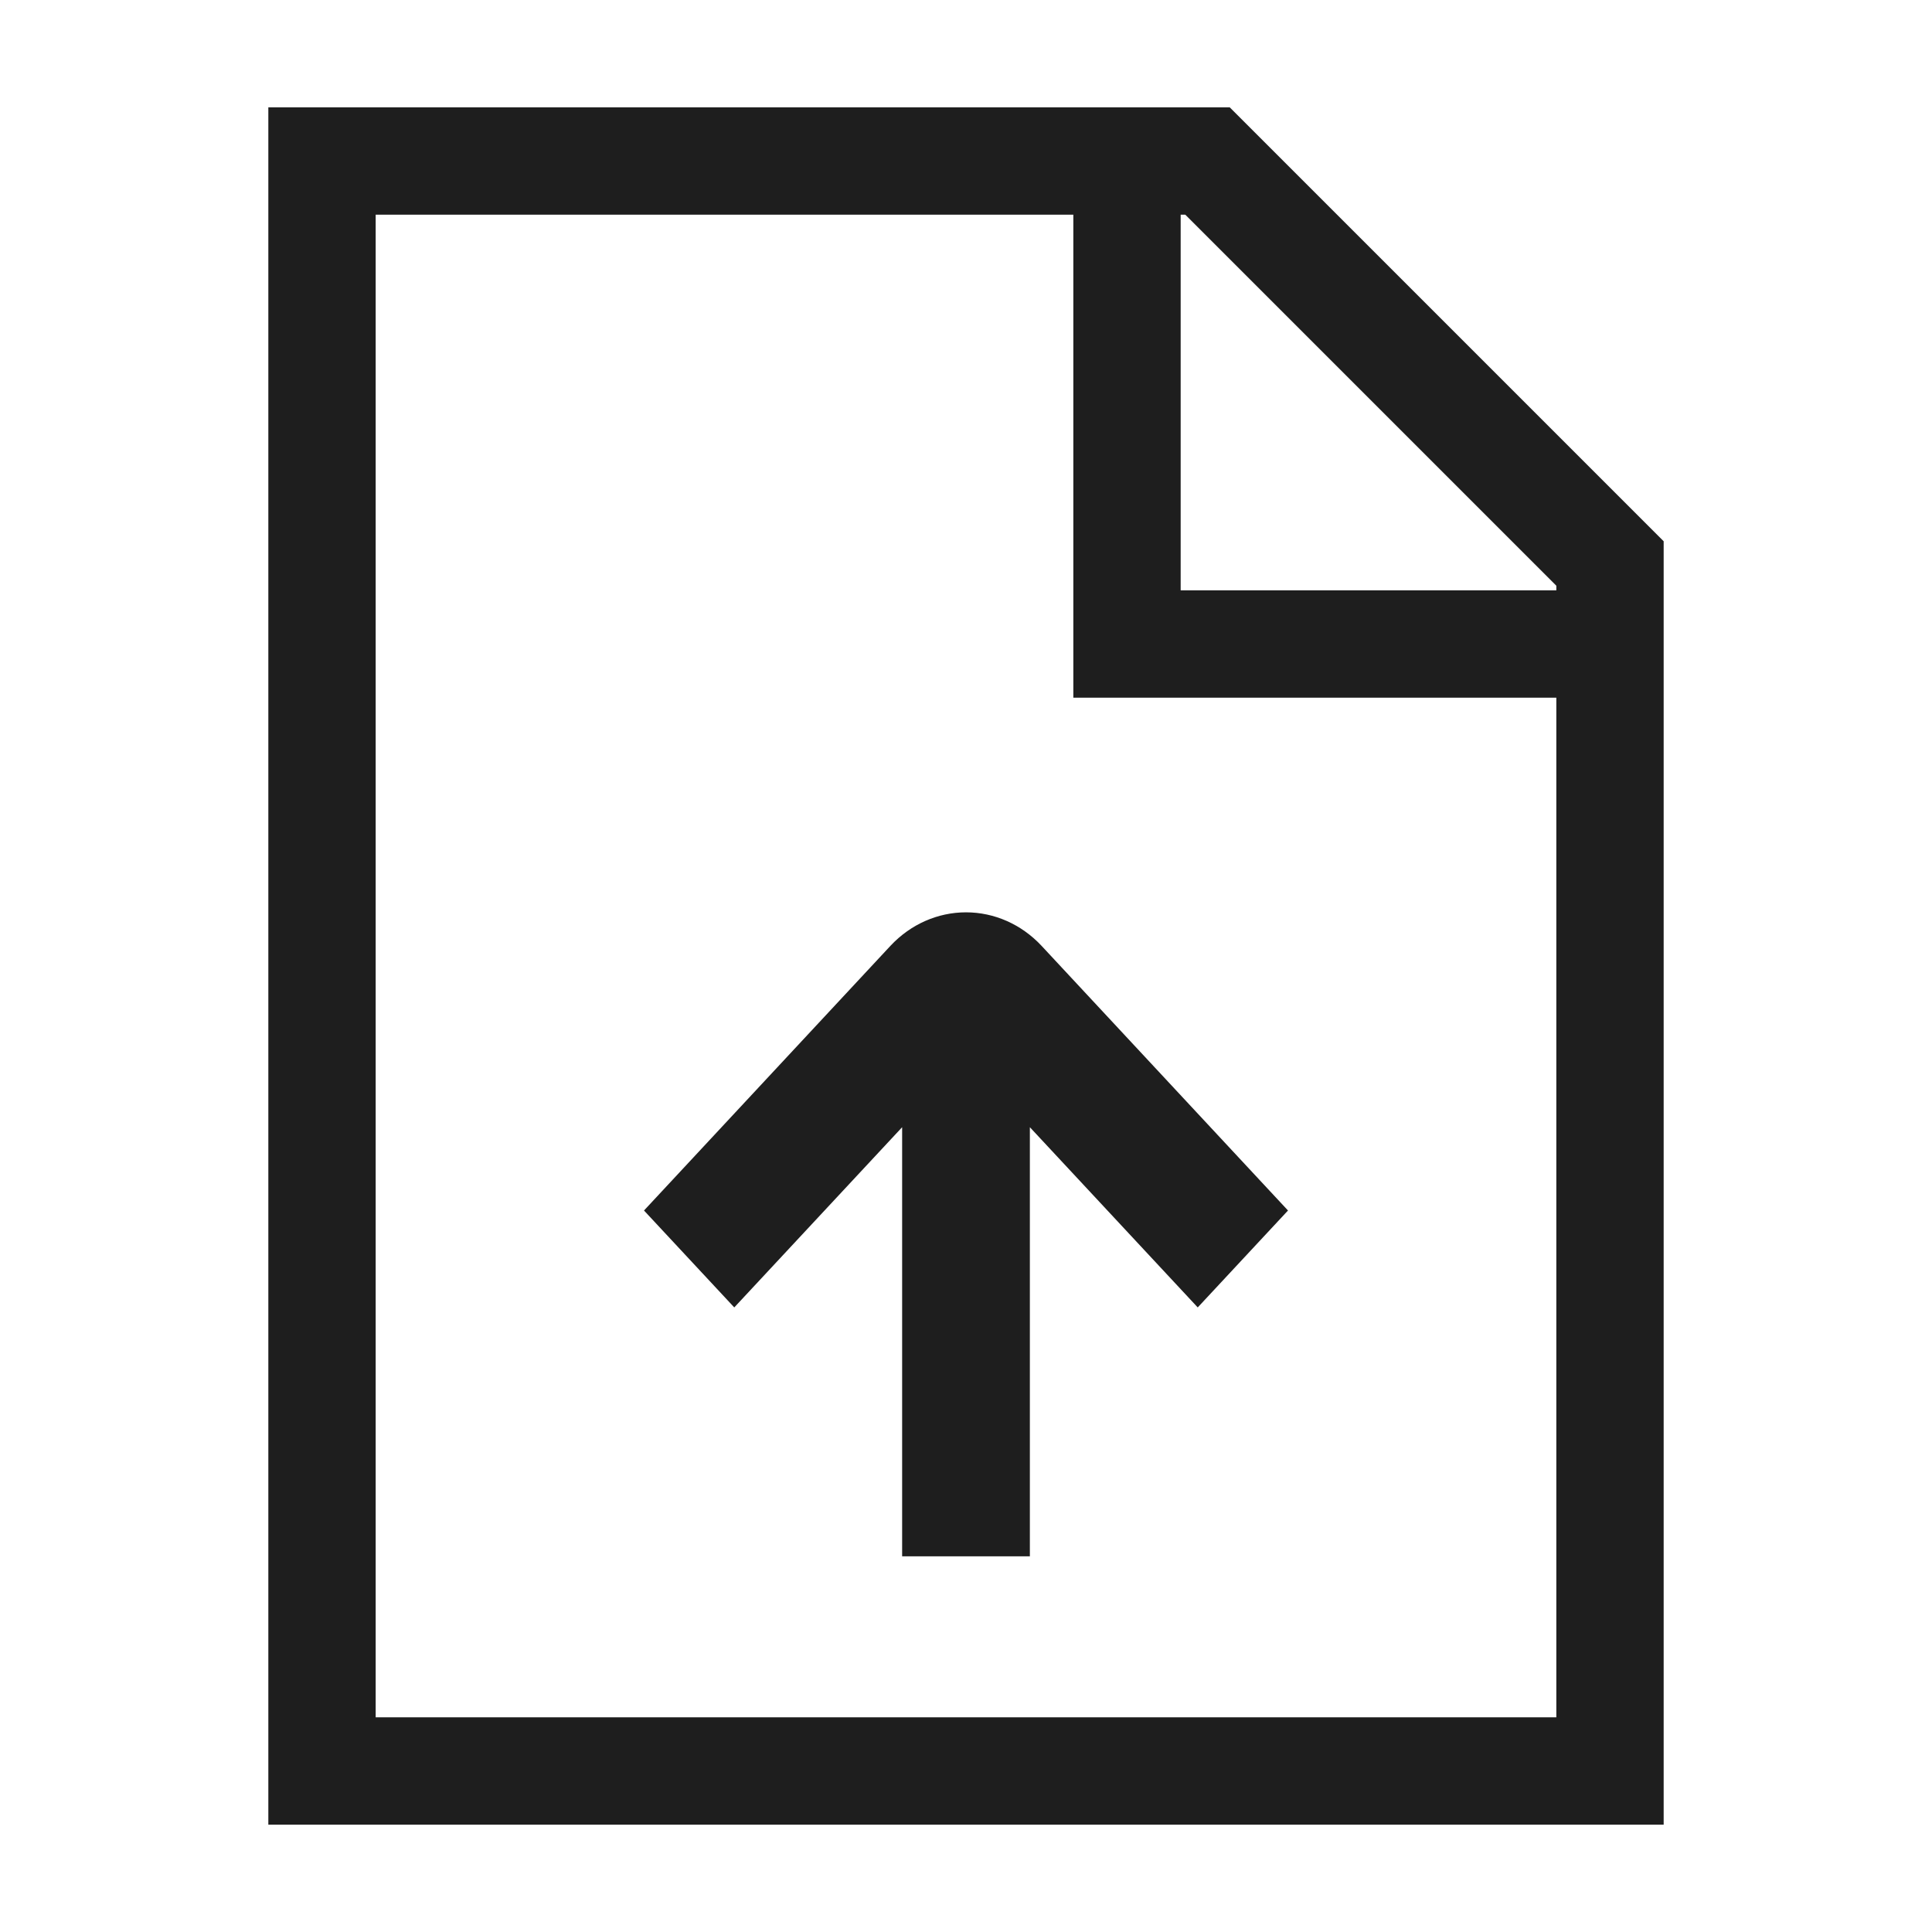
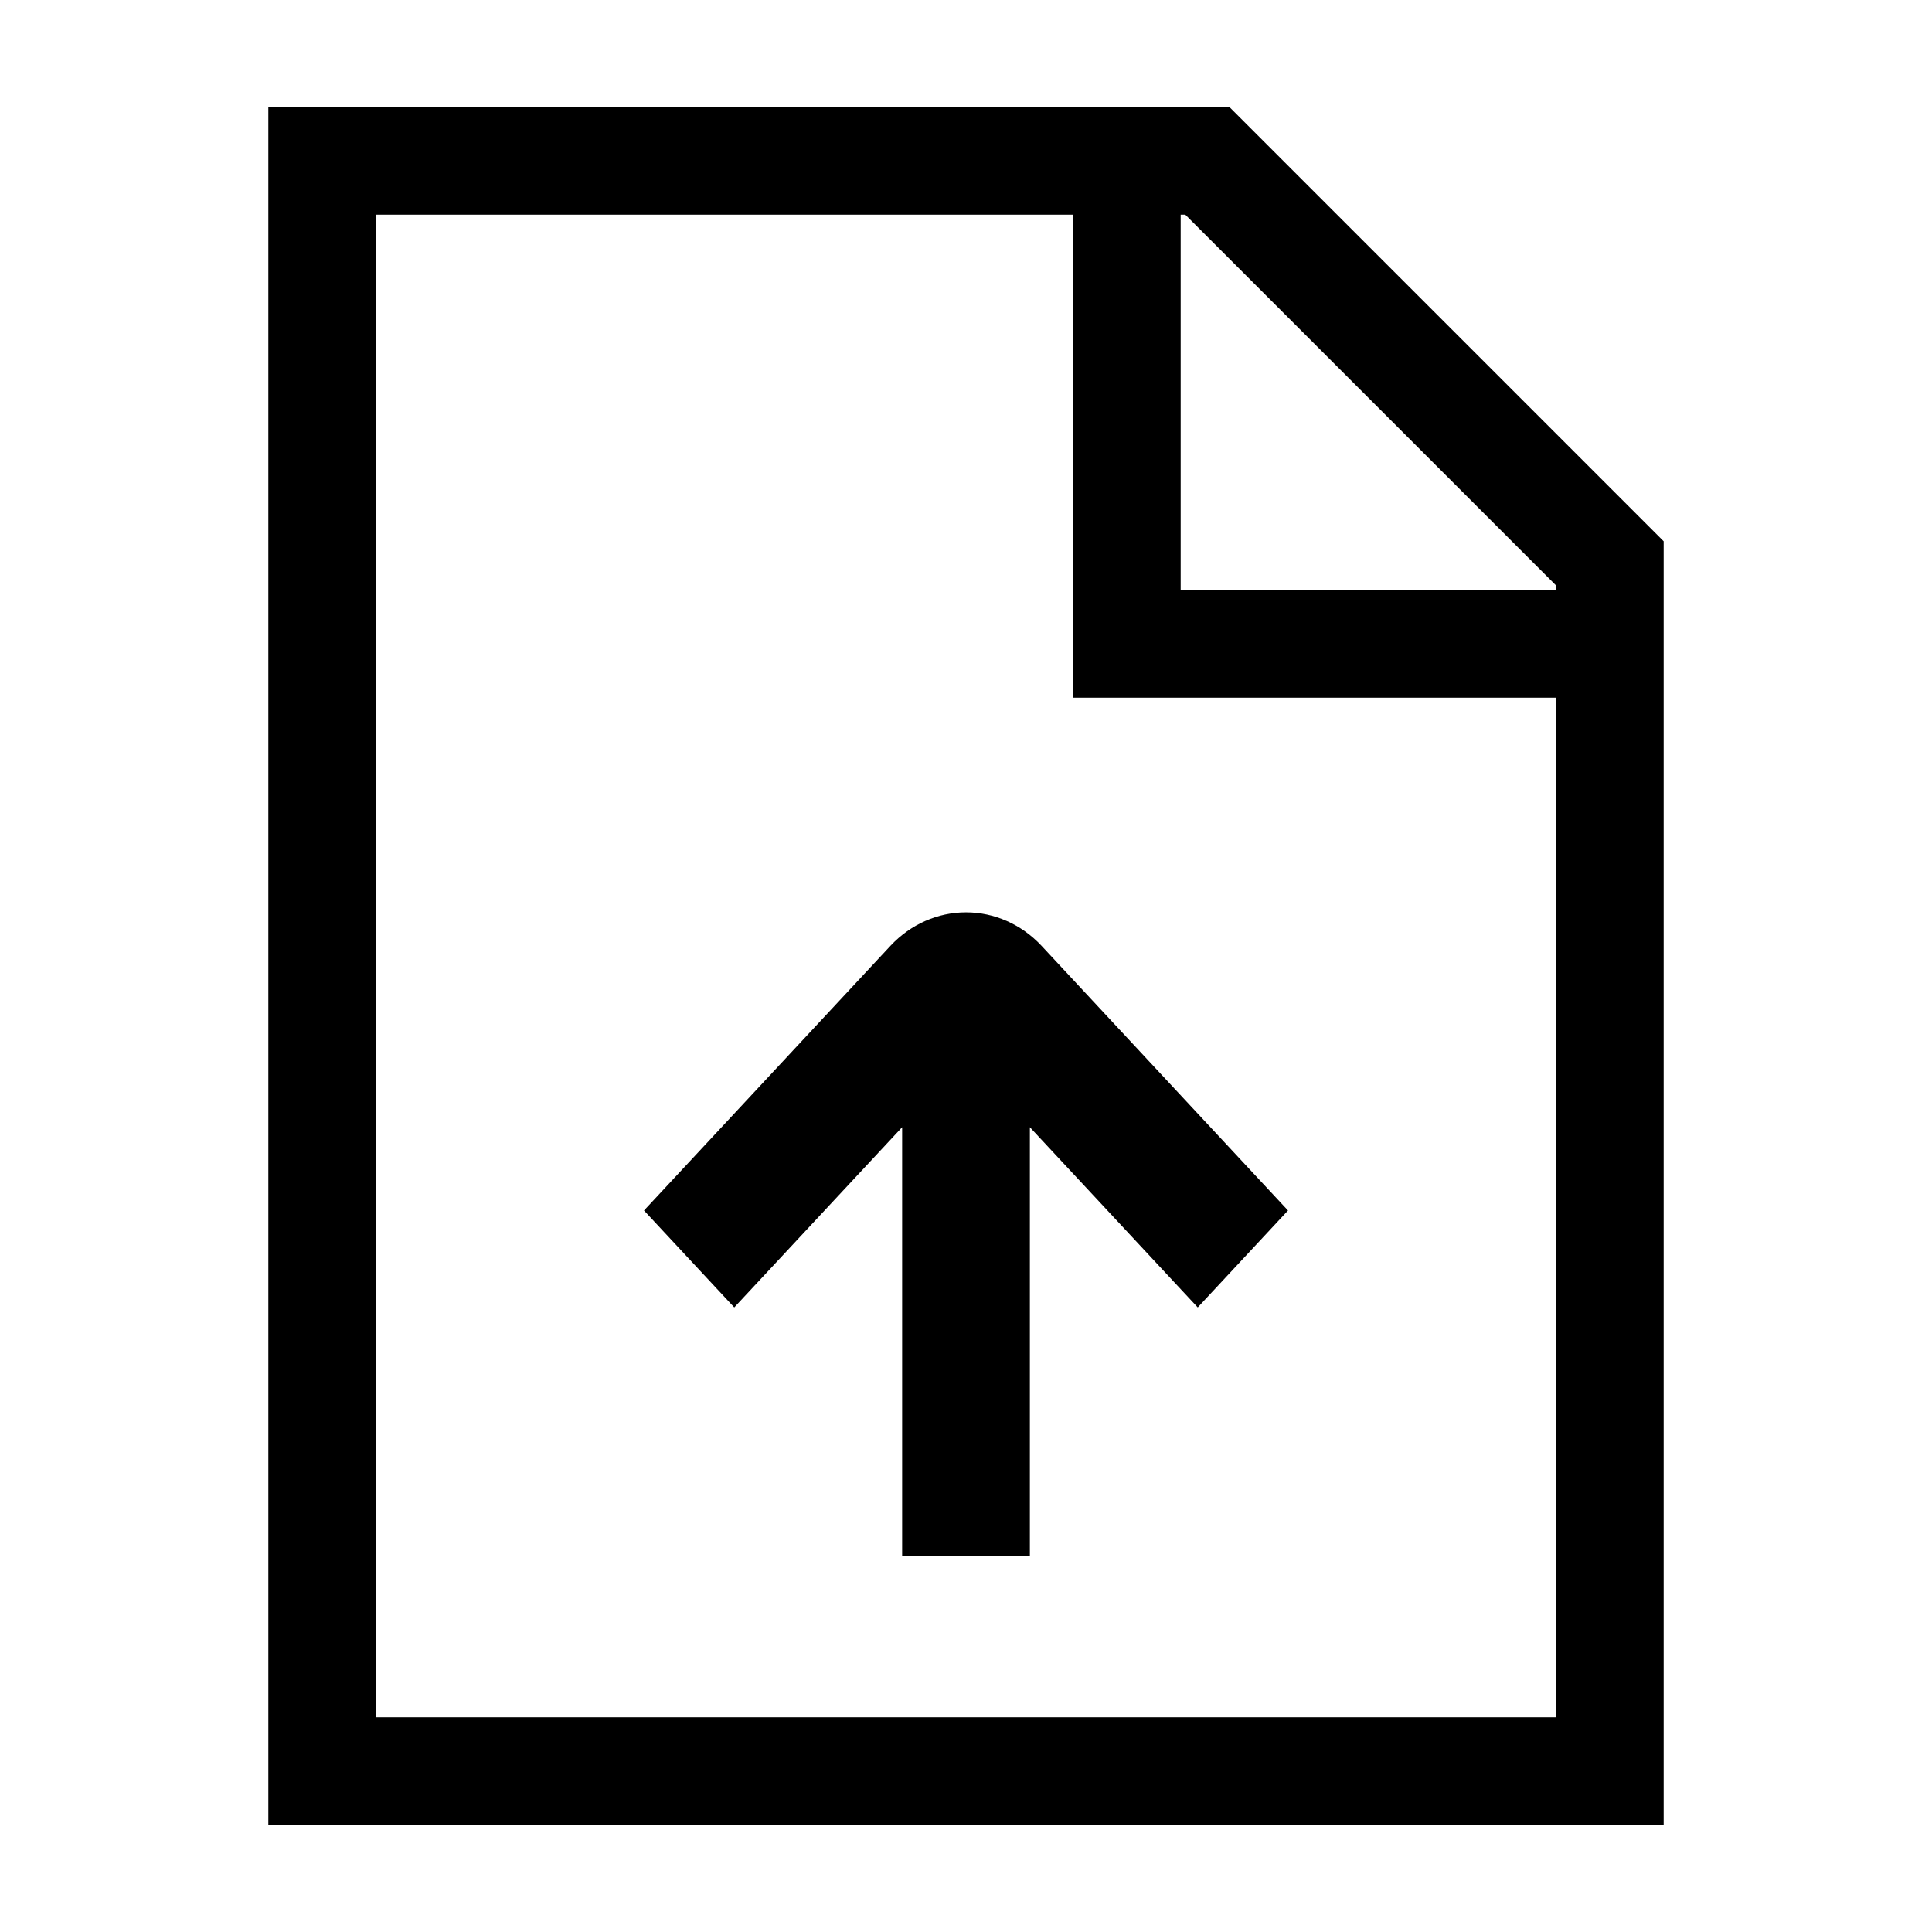
<svg xmlns="http://www.w3.org/2000/svg" width="18" height="18" viewBox="0 0 18 18" fill="none">
-   <path d="M10.5 1.5V6H15M10.5 1.5H11.25L15 5.25V6M10.5 1.5H3V16.5H15V6" stroke="#1E1E1E" />
-   <path d="M8.298 8.81L6 11.278L6.841 12.181L8.405 10.502V14.5H9.595V10.502L11.159 12.181L12 11.278L9.702 8.81C9.515 8.611 9.263 8.5 9 8.5C8.737 8.5 8.485 8.611 8.298 8.81Z" fill="#1E1E1E" />
+   <path d="M10.5 1.5V6H15M10.5 1.5H11.25L15 5.25V6M10.5 1.5H3V16.5H15V6" stroke="currentColor" />
+   <path d="M8.298 8.81L6 11.278L6.841 12.181L8.405 10.502V14.5H9.595V10.502L11.159 12.181L12 11.278L9.702 8.81C9.515 8.611 9.263 8.5 9 8.5C8.737 8.5 8.485 8.611 8.298 8.81Z" fill="currentColor" />
</svg>
